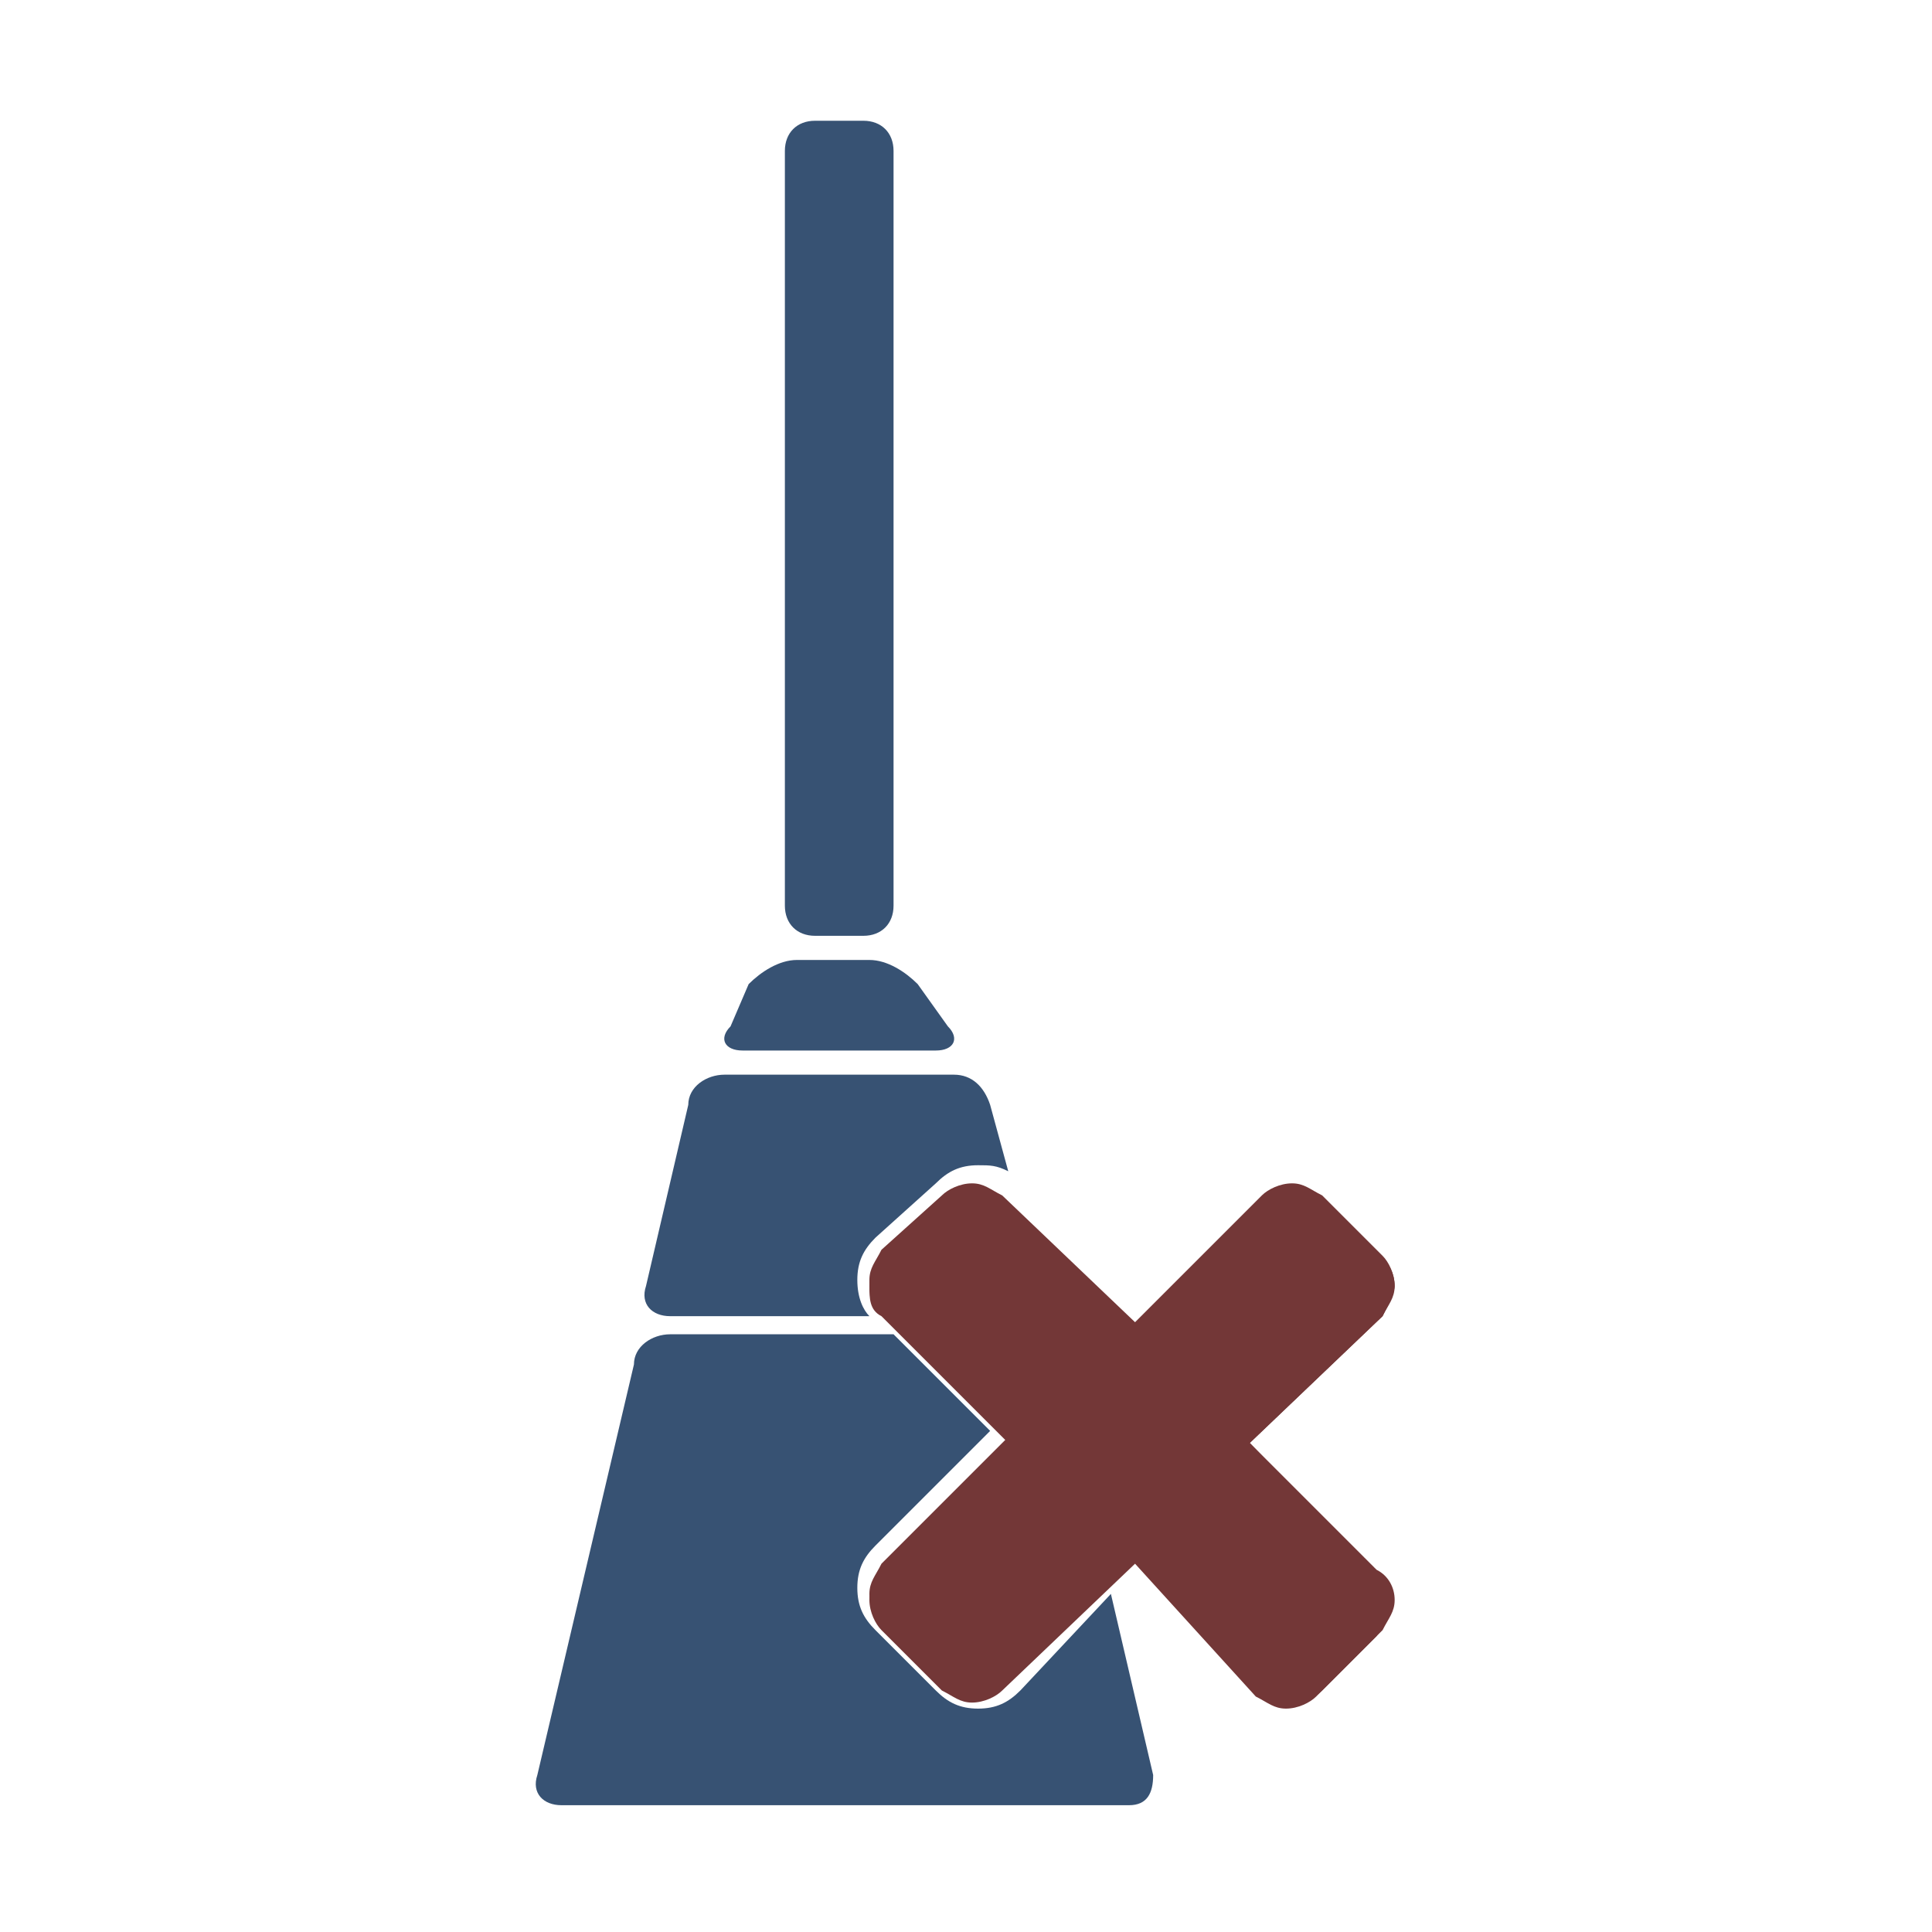
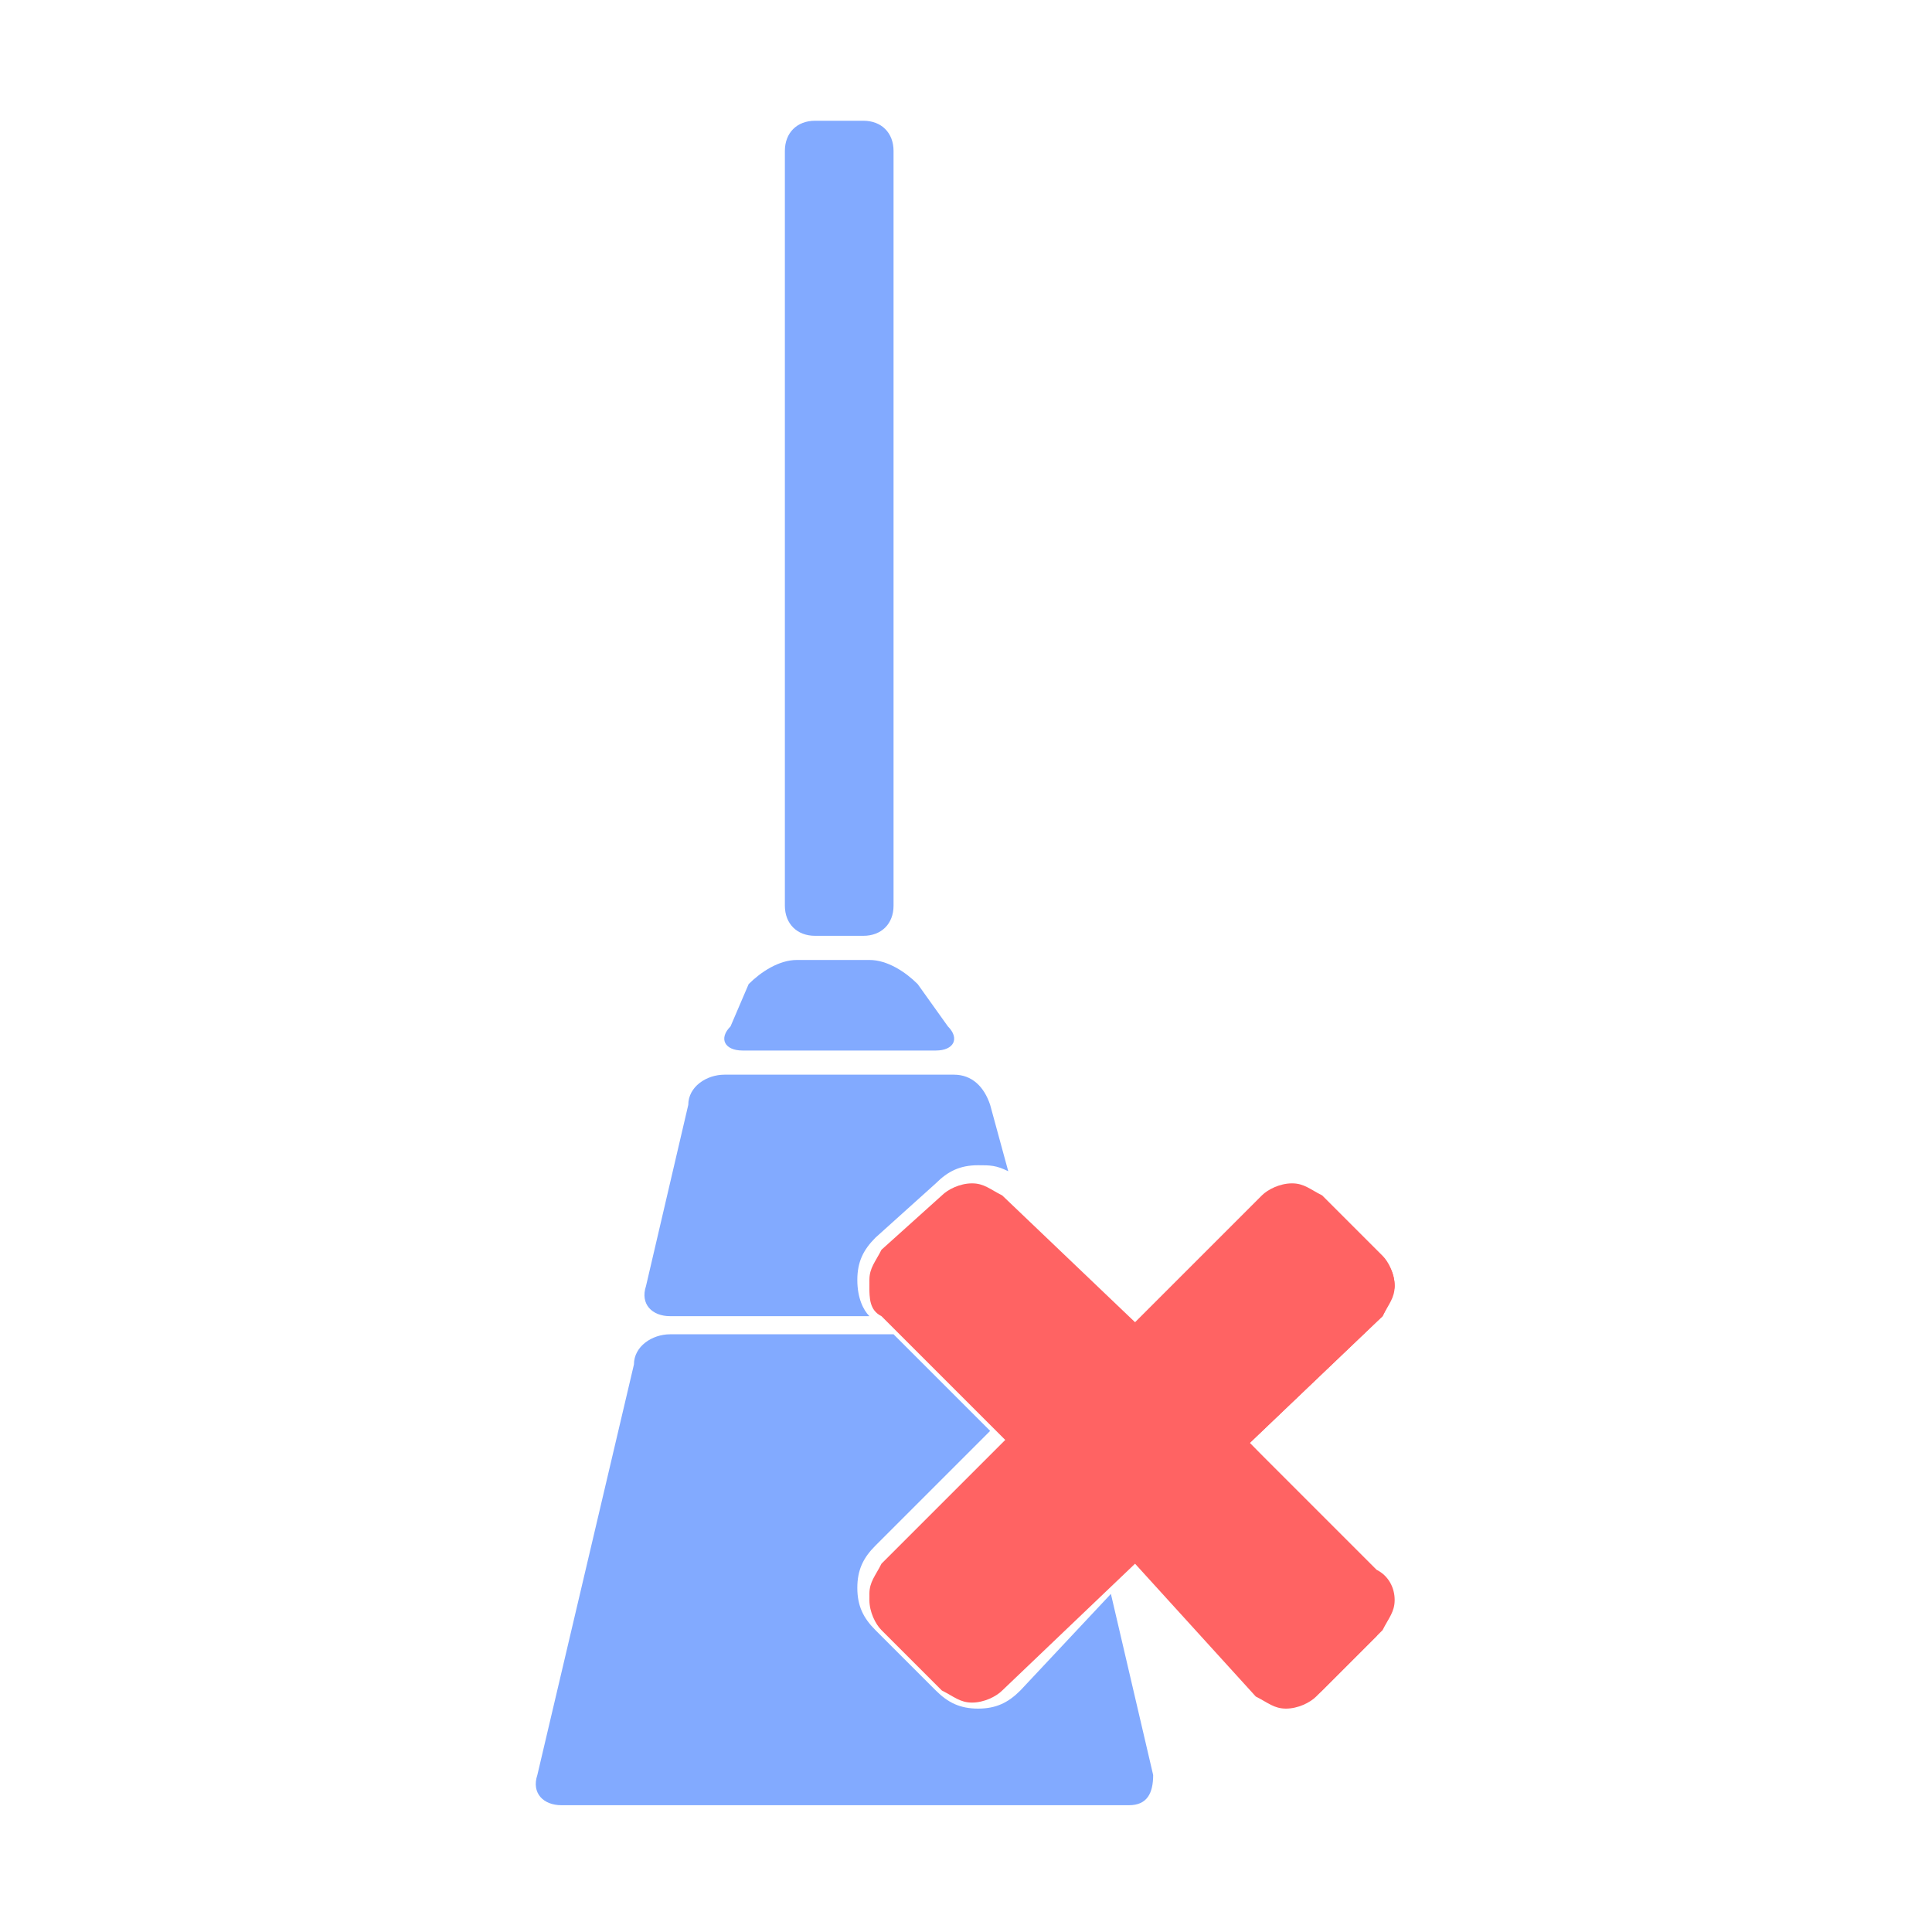
- <svg xmlns="http://www.w3.org/2000/svg" viewBox="984 984 32 32">
-   <path fill="#375273" d="M998.8 999c0 .3-.2.5-.5.5h-.8c-.3 0-.5-.2-.5-.5v-12.5c0-.3.2-.5.5-.5h.8c.3 0 .5.2.5.5V999zm.7 2.4c.3 0 .4-.2.2-.4l-.5-.7c-.2-.2-.5-.4-.8-.4h-1.2c-.3 0-.6.2-.8.4l-.3.7c-.2.2-.1.4.2.4h3.2z" />
-   <path fill="#733737" d="M1007.1 1010.5c0 .2-.1.3-.2.5l-1 1c-.1.1-.3.2-.5.2s-.3-.1-.5-.2l-2.1-2.2-2.2 2.1c-.1.1-.3.2-.5.2s-.3-.1-.5-.2l-1-1c-.1-.1-.2-.3-.2-.5s.1-.3.2-.5l2.1-2.1-2.1-2.1c-.2-.1-.2-.3-.2-.5s.1-.3.2-.5l1-.9c.1-.1.3-.2.5-.2s.3.1.5.2l2.2 2.1 2.1-2.1c.1-.1.3-.2.5-.2s.3.1.5.2l1 1c.1.1.2.3.2.5s-.1.3-.2.5l-2.2 2.1 2.1 2.1c.2.1.3.3.3.5z" />
-   <path fill="none" d="M1006.9 1005.8c.1-.2.2-.3.2-.5 0 .2-.1.3-.2.5z" />
-   <path fill="#733737" d="M1004.7 1003.7c.1-.1.1-.1 0 0 .1-.1.1-.1 0 0zm0 4.2l2.2-2.1c.1-.2.2-.4.2-.5 0-.2-.1-.4-.2-.4l-1-1c-.2-.1-.3-.2-.5-.2s-.4 0-.5.2l-2.1 2.1-2.2-2.1c-.2-.1-.3-.2-.5-.2s-.4.1-.5.2l-1 .9c-.1.2-.2.3-.2.5s0 .4.2.5l2.1 2.1-2.1 2.1c-.1.2-.2.3-.2.5s.1.4.2.5l1 1c.2.1.3.2.5.2s.4-.1.5-.2l2.2-2.1 2 2.2c.2.1.3.2.5.2s.4-.1.5-.2l1-1c.1-.2.2-.3.2-.5s-.1-.4-.2-.5l-2.1-2.2z" />
-   <path fill="#375273" d="M1000.9 1012c-.2.2-.4.3-.7.3s-.5-.1-.7-.3l-1-1c-.2-.2-.3-.4-.3-.7s.1-.5.3-.7l1.9-1.9-1.6-1.6h-3.7c-.3 0-.6.2-.6.5l-1.6 6.8c-.1.3.1.5.4.5h9.4c.3 0 .4-.2.4-.5l-.7-3-1.5 1.6zm-2.7-6.8c0-.3.1-.5.3-.7l1-.9c.2-.2.4-.3.7-.3.2 0 .3 0 .5.1l-.3-1.1c-.1-.3-.3-.5-.6-.5H996c-.3 0-.6.2-.6.5l-.7 3c-.1.3.1.5.4.5h3.3c-.1-.1-.2-.3-.2-.6z" />
+ <svg xmlns="http://www.w3.org/2000/svg" viewBox="984 984 32 32" version="1.1" id="svg156">
+   <defs id="defs160" />
+   <path fill="#82aaff" d="M998.8 999c0 .3-.2.5-.5.5h-.8c-.3 0-.5-.2-.5-.5v-12.5c0-.3.2-.5.5-.5h.8c.3 0 .5.2.5.5V999zm.7 2.4c.3 0 .4-.2.2-.4l-.5-.7c-.2-.2-.5-.4-.8-.4h-1.2c-.3 0-.6.2-.8.4l-.3.7c-.2.2-.1.4.2.4h3.2z" id="path146" />
+   <path fill="#ff6363" d="M1007.1 1010.5c0 .2-.1.3-.2.5l-1 1c-.1.1-.3.2-.5.2s-.3-.1-.5-.2l-2.1-2.2-2.2 2.1c-.1.1-.3.2-.5.2s-.3-.1-.5-.2l-1-1c-.1-.1-.2-.3-.2-.5s.1-.3.2-.5l2.1-2.1-2.1-2.1c-.2-.1-.2-.3-.2-.5s.1-.3.2-.5l1-.9c.1-.1.3-.2.5-.2s.3.1.5.2l2.2 2.1 2.1-2.1c.1-.1.3-.2.5-.2s.3.1.5.2l1 1c.1.1.2.3.2.5s-.1.3-.2.5l-2.2 2.1 2.1 2.1c.2.1.3.3.3.5z" id="path148" />
+   <path fill="none" d="M1006.9 1005.8c.1-.2.2-.3.2-.5 0 .2-.1.3-.2.5z" id="path150" />
+   <path fill="#ff6363" d="M1004.7 1003.7c.1-.1.1-.1 0 0 .1-.1.1-.1 0 0zm0 4.2l2.2-2.1c.1-.2.2-.4.2-.5 0-.2-.1-.4-.2-.4l-1-1c-.2-.1-.3-.2-.5-.2s-.4 0-.5.2l-2.1 2.1-2.2-2.1c-.2-.1-.3-.2-.5-.2s-.4.1-.5.2l-1 .9c-.1.2-.2.3-.2.5s0 .4.2.5l2.1 2.1-2.1 2.1c-.1.2-.2.3-.2.5s.1.4.2.5l1 1c.2.1.3.2.5.2s.4-.1.5-.2l2.2-2.1 2 2.2c.2.1.3.2.5.2s.4-.1.5-.2l1-1c.1-.2.2-.3.2-.5s-.1-.4-.2-.5l-2.1-2.2z" id="path152" />
+   <path fill="#82aaff" d="M1000.9 1012c-.2.2-.4.3-.7.3s-.5-.1-.7-.3l-1-1c-.2-.2-.3-.4-.3-.7s.1-.5.3-.7l1.9-1.9-1.6-1.6h-3.7c-.3 0-.6.2-.6.5l-1.6 6.8c-.1.3.1.5.4.5h9.4c.3 0 .4-.2.4-.5l-.7-3-1.5 1.6zm-2.7-6.8c0-.3.1-.5.3-.7l1-.9c.2-.2.4-.3.7-.3.2 0 .3 0 .5.1l-.3-1.1c-.1-.3-.3-.5-.6-.5H996c-.3 0-.6.2-.6.5l-.7 3c-.1.3.1.5.4.5h3.3c-.1-.1-.2-.3-.2-.6z" id="path154" />
</svg>
